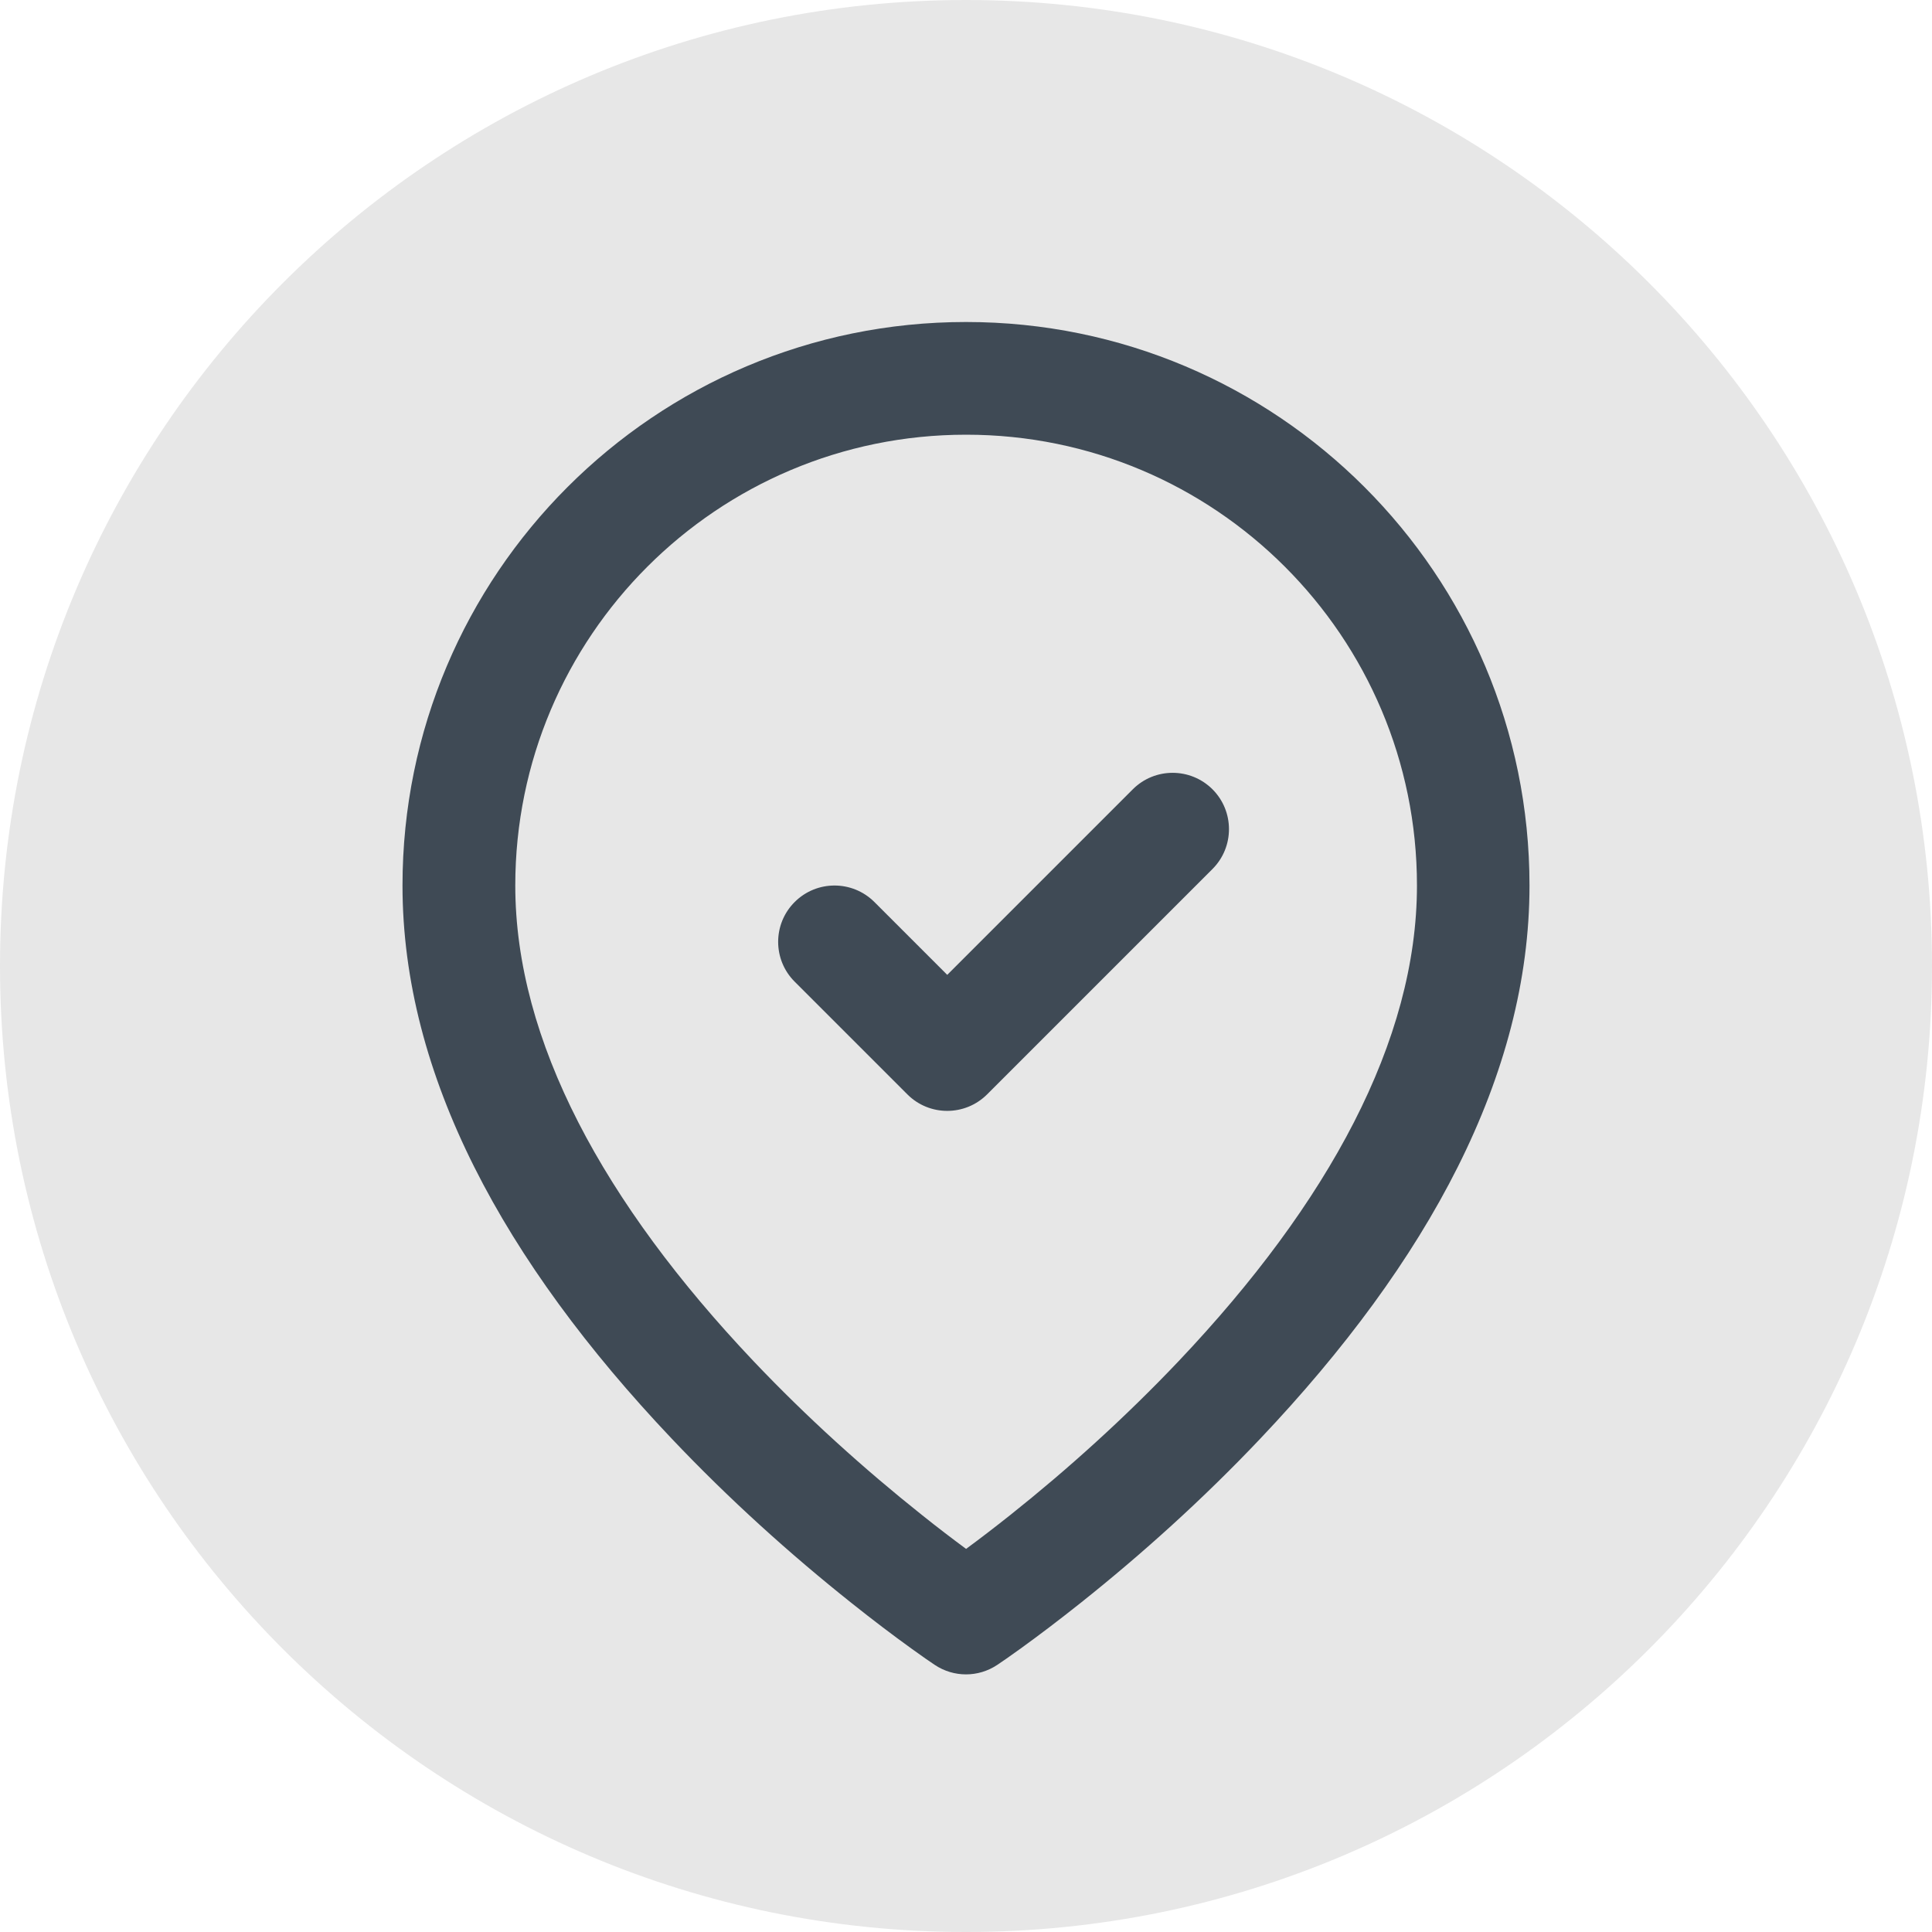
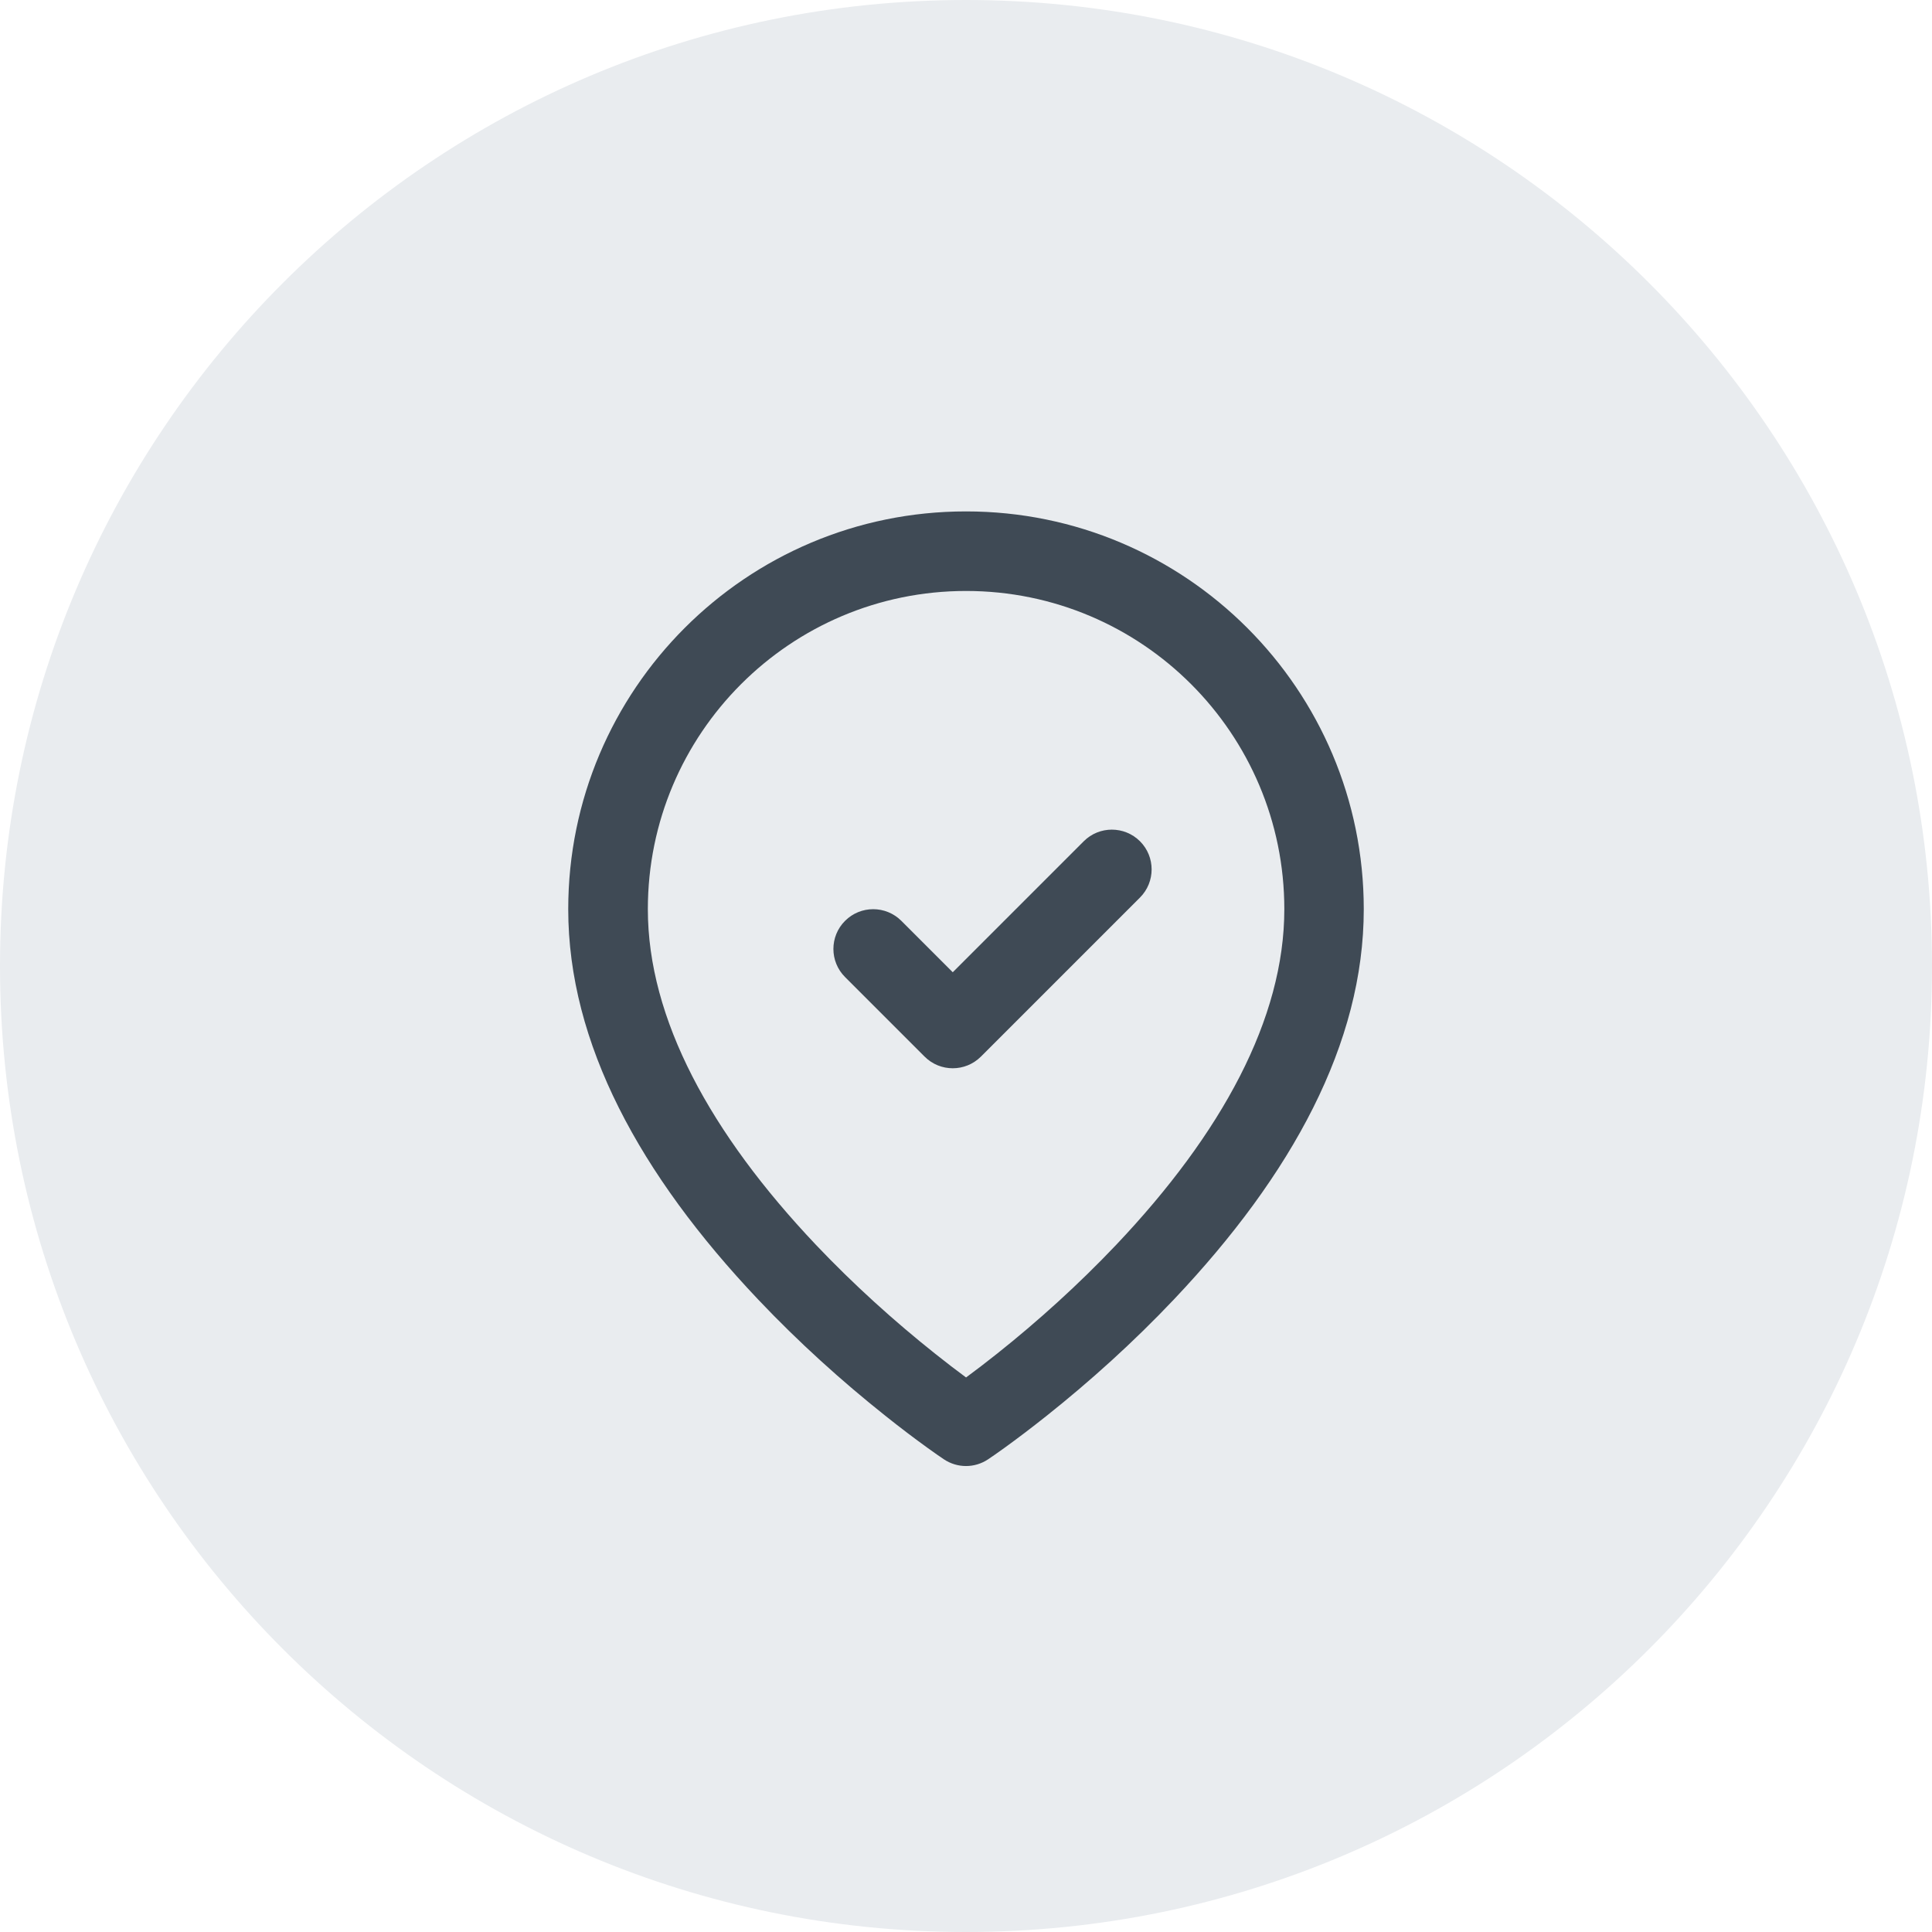
- <svg xmlns="http://www.w3.org/2000/svg" width="24" height="24" viewBox="0 0 24 24" fill="none">
+ <svg xmlns="http://www.w3.org/2000/svg" width="34" height="34" viewBox="0 0 34 34" fill="none">
  <g id="Icons">
-     <rect width="24" height="24" rx="12" fill="#E7E7E7" />
-     <path id="Union" fill-rule="evenodd" clip-rule="evenodd" d="M19 11C19 7.134 15.866 4 12.001 4H11.999C8.134 4 5 7.134 5 11C5 13.36 6.262 15.673 8.342 17.869C9.055 18.622 9.817 19.308 10.58 19.915C10.847 20.128 11.096 20.316 11.319 20.477C11.456 20.576 11.556 20.645 11.612 20.682C11.847 20.839 12.153 20.839 12.388 20.682C12.444 20.645 12.544 20.576 12.681 20.477C12.904 20.316 13.153 20.127 13.42 19.915C14.183 19.308 14.945 18.622 15.658 17.869C17.738 15.673 19 13.36 19 11ZM6.401 11C6.401 7.908 8.908 5.4 12.001 5.4H12.002C15.095 5.4 17.602 7.908 17.602 11C17.602 12.928 16.501 14.946 14.643 16.907C13.978 17.608 13.264 18.252 12.55 18.82C12.355 18.975 12.171 19.116 12.001 19.241C11.832 19.116 11.648 18.976 11.453 18.82C10.738 18.251 10.024 17.608 9.359 16.907C7.502 14.946 6.401 12.928 6.401 11ZM9.872 11.205C10.145 10.932 10.588 10.932 10.862 11.205L11.767 12.11L14.072 9.805C14.345 9.532 14.788 9.532 15.062 9.805C15.335 10.078 15.335 10.522 15.062 10.795L12.262 13.595C11.988 13.868 11.545 13.868 11.272 13.595L9.872 12.195C9.598 11.922 9.598 11.478 9.872 11.205Z" fill="#3F4A55" />
+     <rect width="34" height="34" rx="17" fill="#E9ECEF" />
+     <path id="Union" fill-rule="evenodd" clip-rule="evenodd" d="M19 11C19 7.134 15.866 4 12.001 4H11.999C8.134 4 5 7.134 5 11C5 13.36 6.262 15.673 8.342 17.869C9.055 18.622 9.817 19.308 10.58 19.915C10.847 20.128 11.096 20.316 11.319 20.477C11.456 20.576 11.556 20.645 11.612 20.682C11.847 20.839 12.153 20.839 12.388 20.682C12.444 20.645 12.544 20.576 12.681 20.477C12.904 20.316 13.153 20.127 13.42 19.915C14.183 19.308 14.945 18.622 15.658 17.869C17.738 15.673 19 13.36 19 11ZM6.401 11C6.401 7.908 8.908 5.4 12.001 5.4H12.002C15.095 5.4 17.602 7.908 17.602 11C17.602 12.928 16.501 14.946 14.643 16.907C13.978 17.608 13.264 18.252 12.55 18.82C12.355 18.975 12.171 19.116 12.001 19.241C11.832 19.116 11.648 18.976 11.453 18.82C10.738 18.251 10.024 17.608 9.359 16.907C7.502 14.946 6.401 12.928 6.401 11ZM9.872 11.205C10.145 10.932 10.588 10.932 10.862 11.205L11.767 12.11L14.072 9.805C14.345 9.532 14.788 9.532 15.062 9.805C15.335 10.078 15.335 10.522 15.062 10.795L12.262 13.595C11.988 13.868 11.545 13.868 11.272 13.595L9.872 12.195C9.598 11.922 9.598 11.478 9.872 11.205Z" fill="#3F4A55" transform="translate(5 5)" />
  </g>
</svg>
